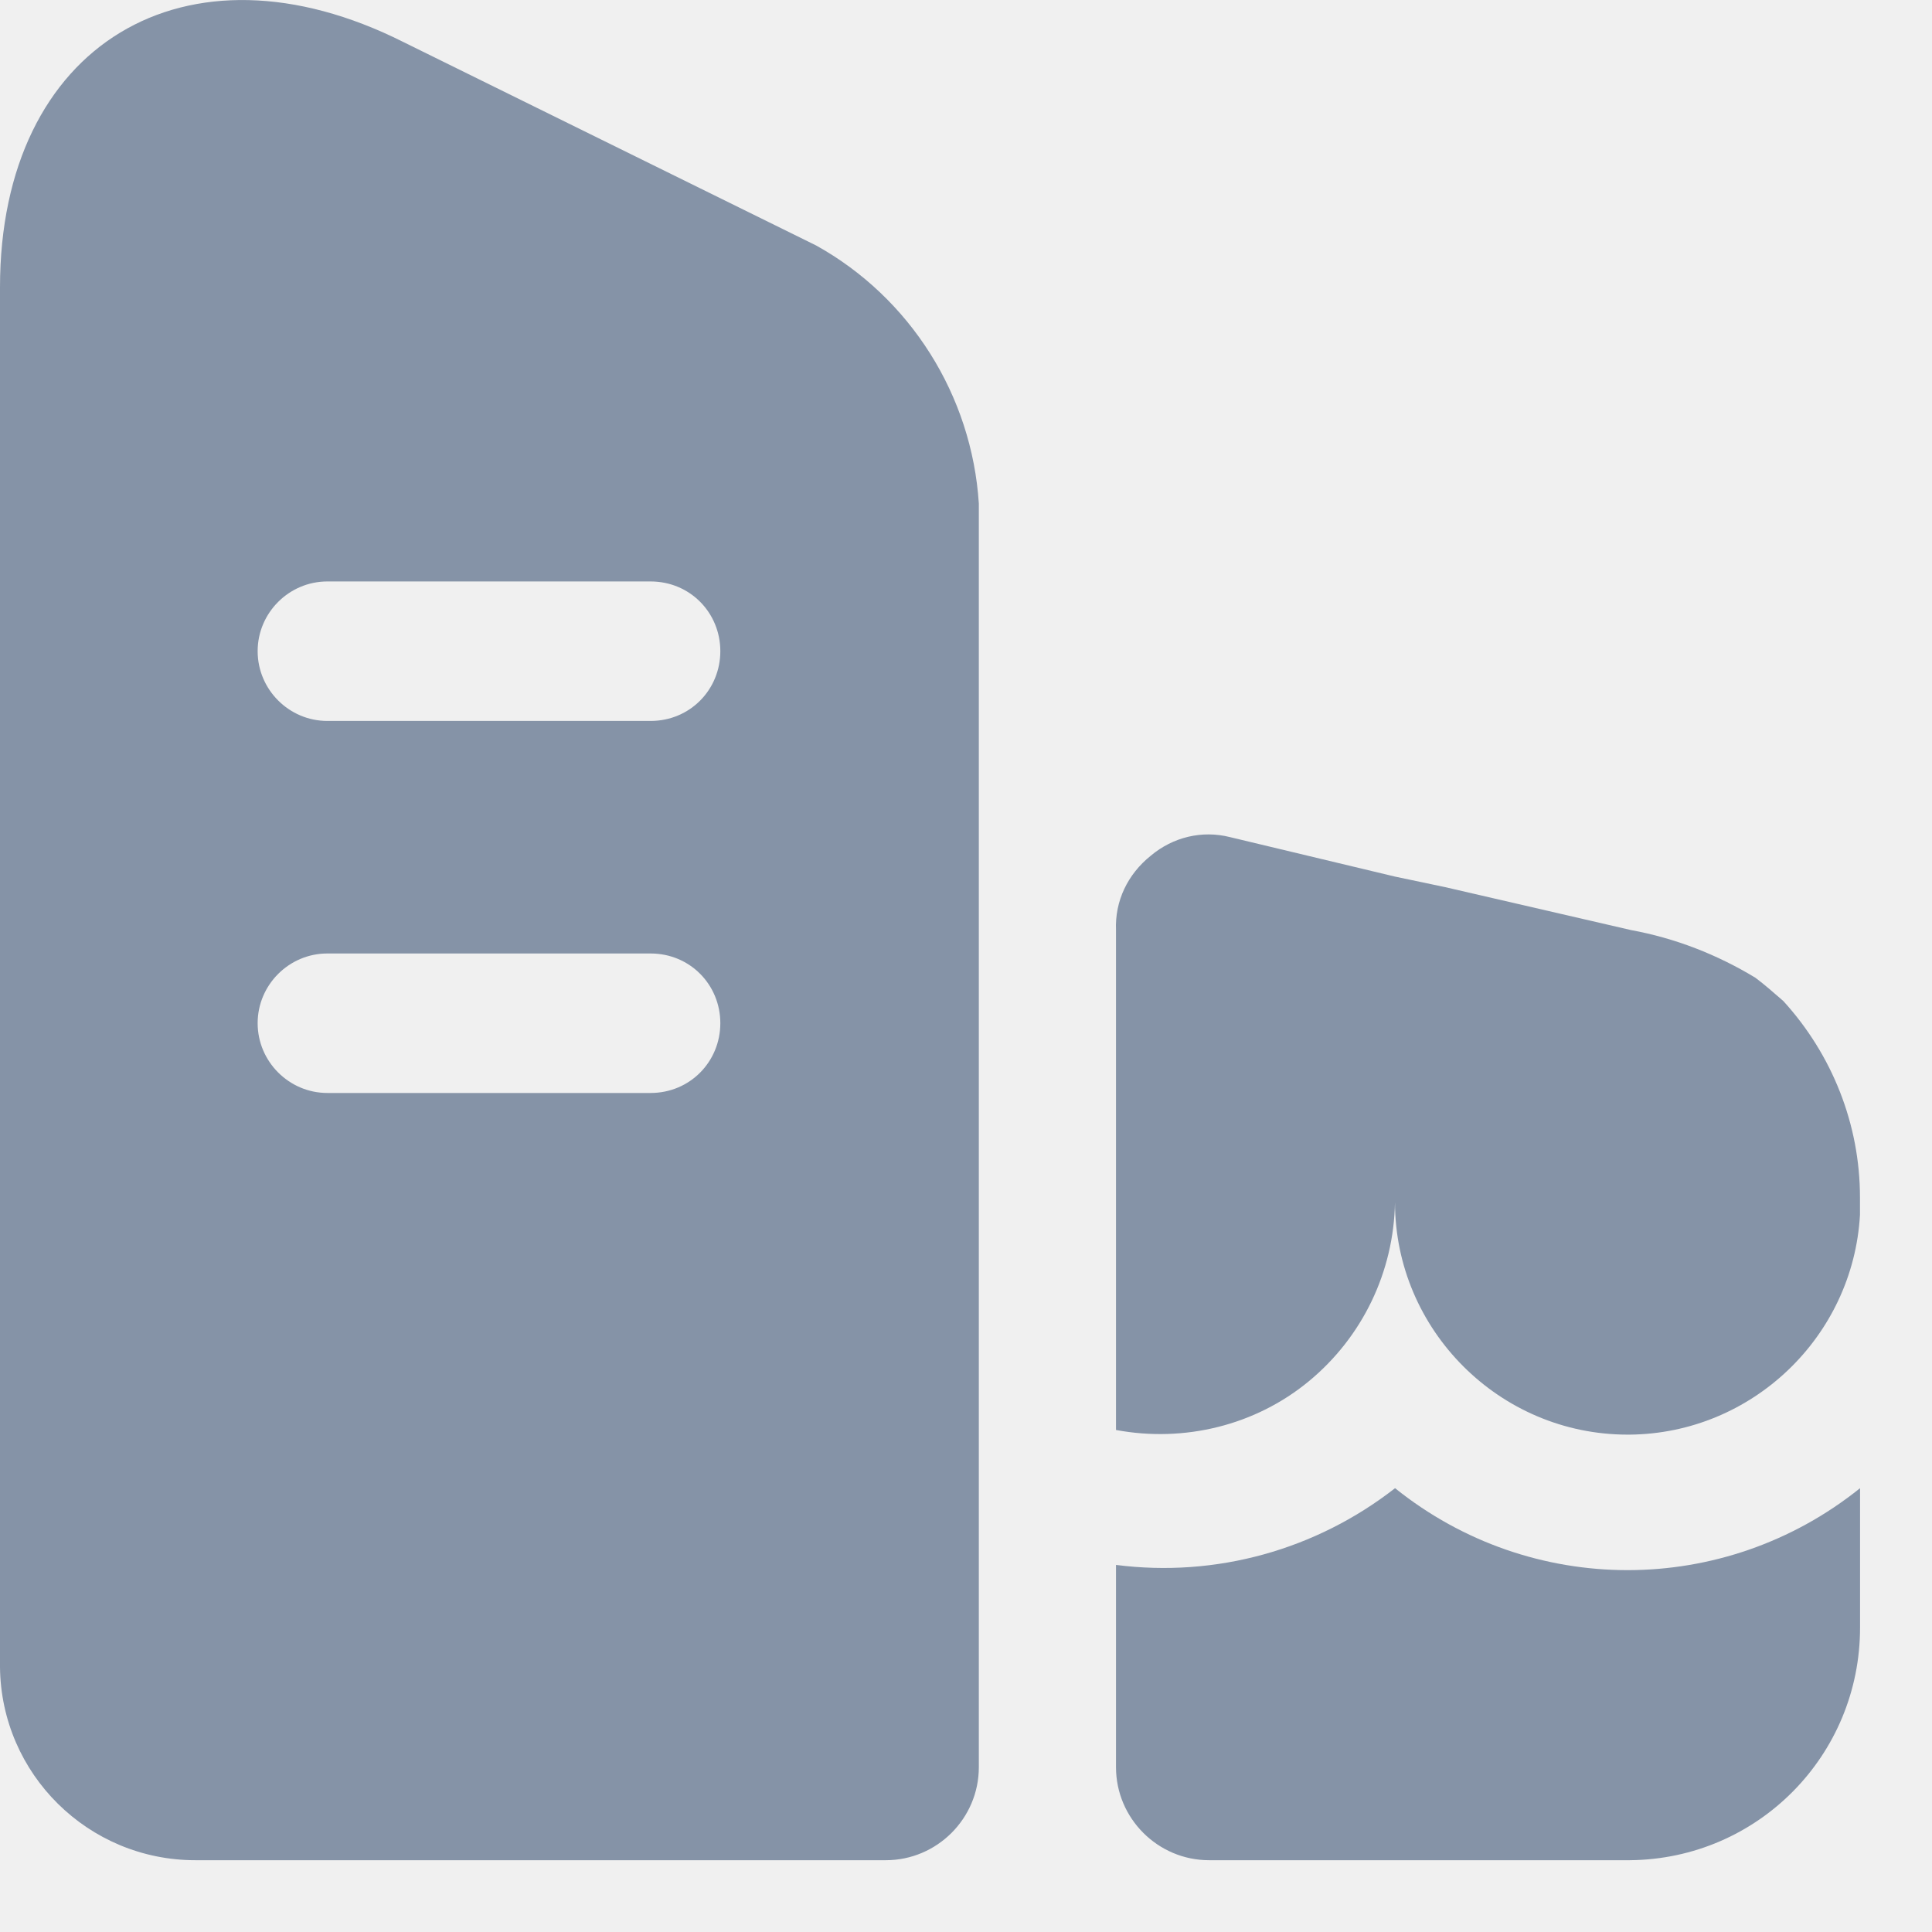
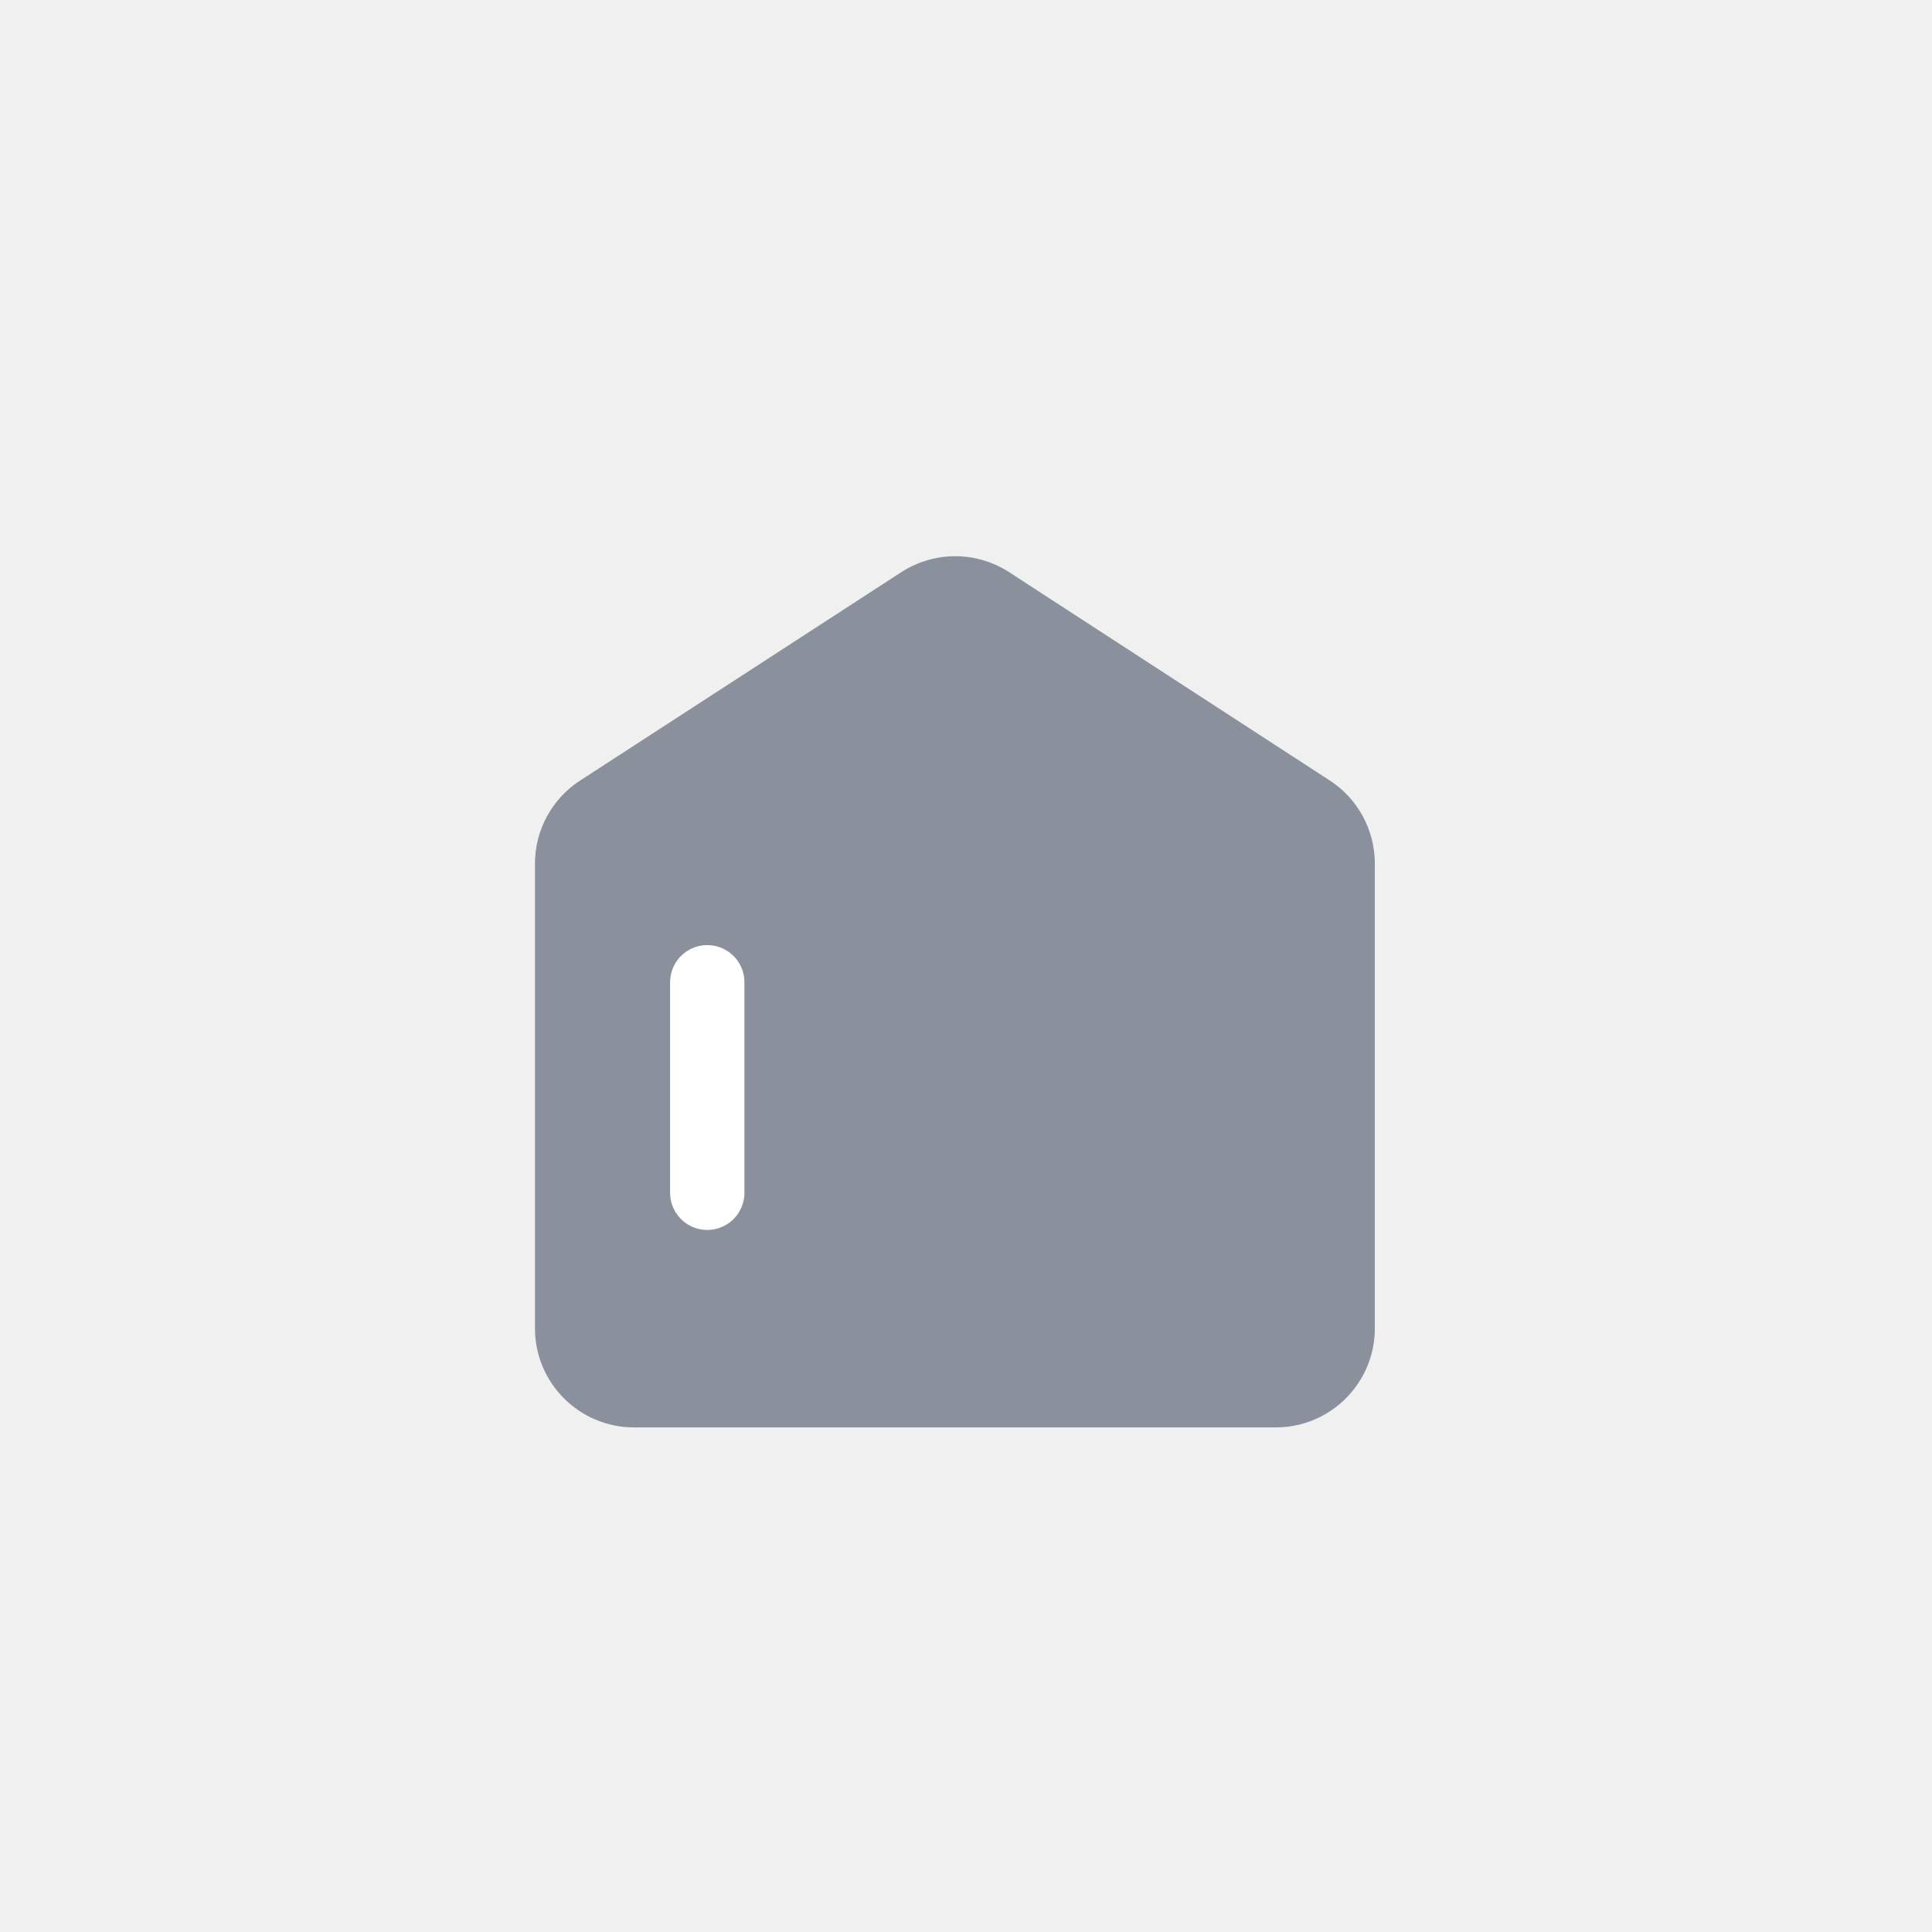
- <svg xmlns="http://www.w3.org/2000/svg" width="25" height="25" viewBox="0 0 25 25" fill="none">
-   <path fill-rule="evenodd" clip-rule="evenodd" d="M2.527 24.071C1.143 24.071 0.015 22.958 0 21.574V3.718C0 0.574 2.407 -0.87 5.22 0.544L10.56 3.176C11.779 3.853 12.576 5.117 12.666 6.516V22.868C12.666 23.53 12.125 24.071 11.463 24.071H2.527ZM3.334 8.426C3.334 7.93 3.74 7.524 4.236 7.524H8.418C8.93 7.524 9.321 7.93 9.321 8.426C9.321 8.923 8.93 9.329 8.418 9.329H4.236C3.74 9.329 3.334 8.923 3.334 8.426ZM24.068 15.495V15.721C23.978 17.3 22.669 18.549 21.09 18.564H21.06C19.405 18.564 18.051 17.21 18.051 15.555C18.036 16.458 17.63 17.3 16.938 17.872C16.246 18.444 15.328 18.669 14.441 18.504V12.035C14.426 11.659 14.591 11.313 14.892 11.072C15.178 10.832 15.554 10.741 15.915 10.832L18.051 11.343L18.698 11.479L21.105 12.035C21.677 12.14 22.218 12.351 22.715 12.652C22.835 12.742 22.955 12.848 23.076 12.953C23.707 13.645 24.068 14.547 24.068 15.495ZM3.334 13.24C3.334 12.744 3.74 12.338 4.236 12.338H8.418C8.93 12.338 9.321 12.744 9.321 13.24C9.321 13.736 8.93 14.143 8.418 14.143H4.236C3.74 14.143 3.334 13.736 3.334 13.24ZM14.441 20.25C15.735 20.416 17.029 20.055 18.052 19.257C19.812 20.671 22.309 20.671 24.069 19.257V21.062C24.069 22.717 22.745 24.056 21.091 24.071H15.645C14.983 24.071 14.441 23.53 14.441 22.868V20.25Z" fill="#8593A7" />
+ <svg xmlns="http://www.w3.org/2000/svg" width="39" height="39" viewBox="0 0 39 39" fill="none">
+   <path d="M10.799 17.433C10.799 16.756 11.142 16.124 11.711 15.756L18.194 11.55C18.857 11.121 19.71 11.121 20.372 11.551L26.843 15.755C27.41 16.124 27.753 16.755 27.753 17.433V26.814C27.753 27.918 26.858 28.814 25.753 28.814H12.799C11.695 28.814 10.799 27.918 10.799 26.814V17.433Z" fill="#8A919D" />
+   <path d="M14.277 19.828L14.277 24.078" stroke="white" stroke-width="1.5" stroke-linecap="round" />
</svg>
